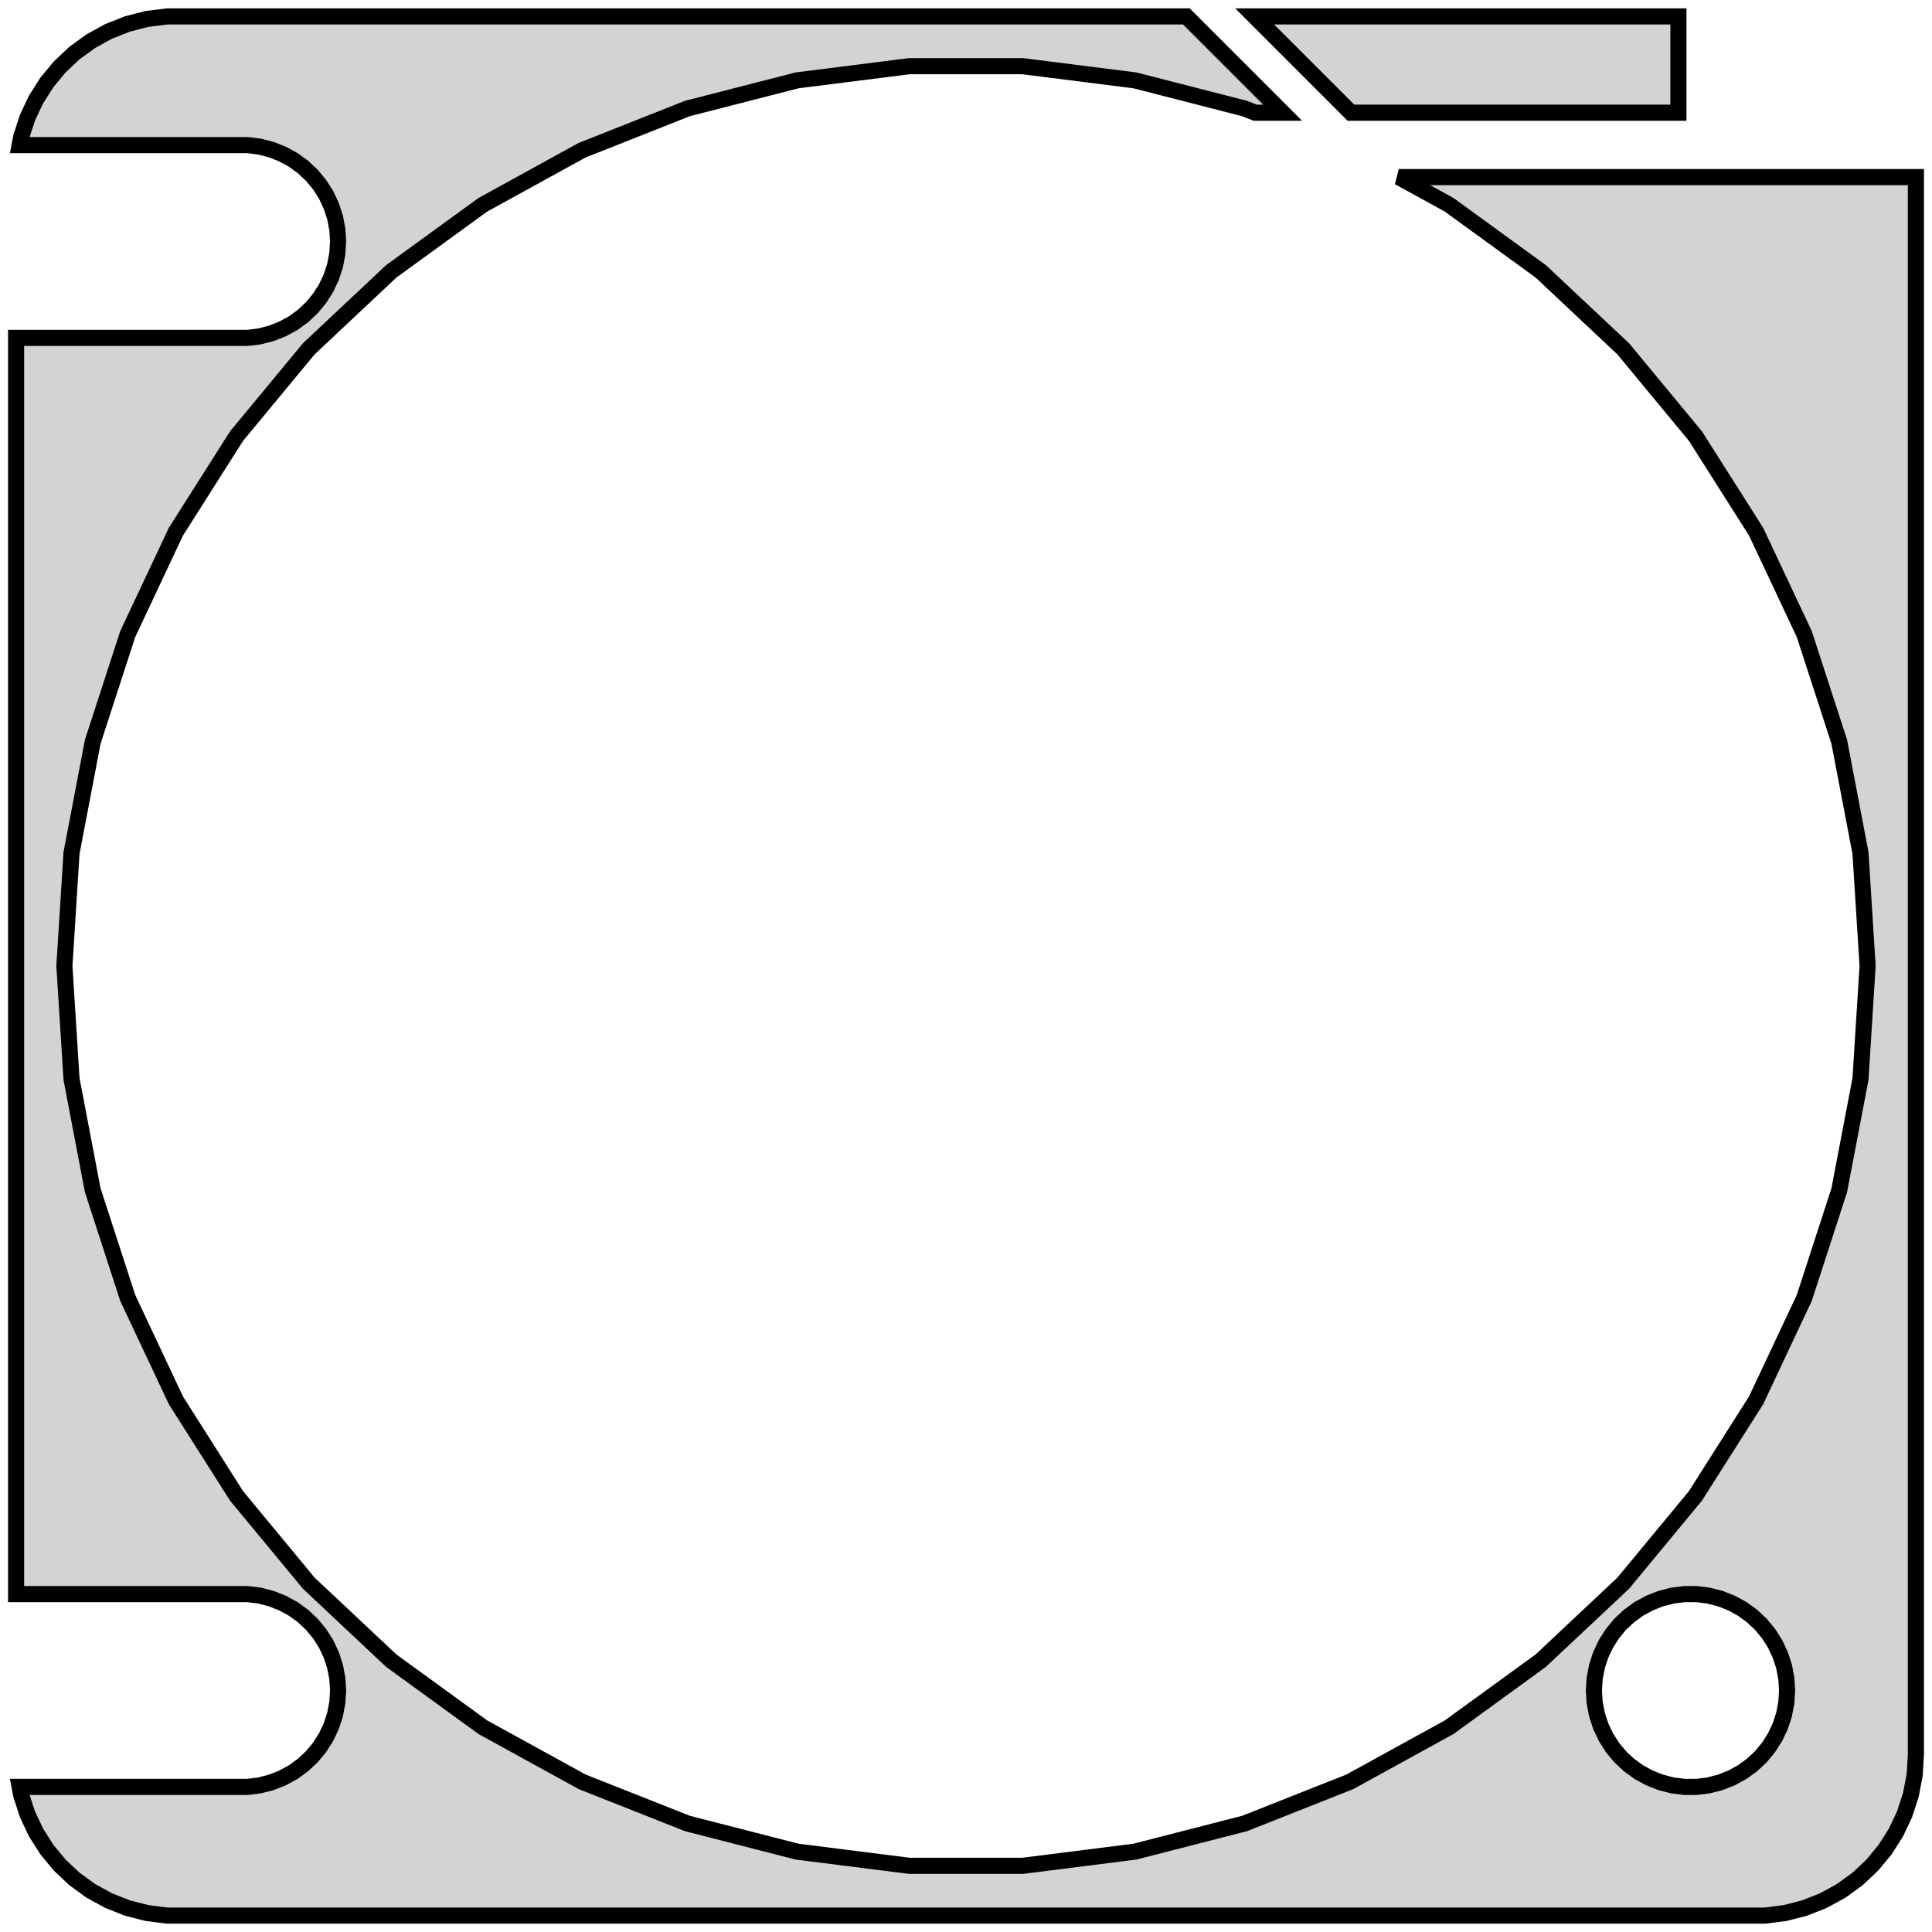
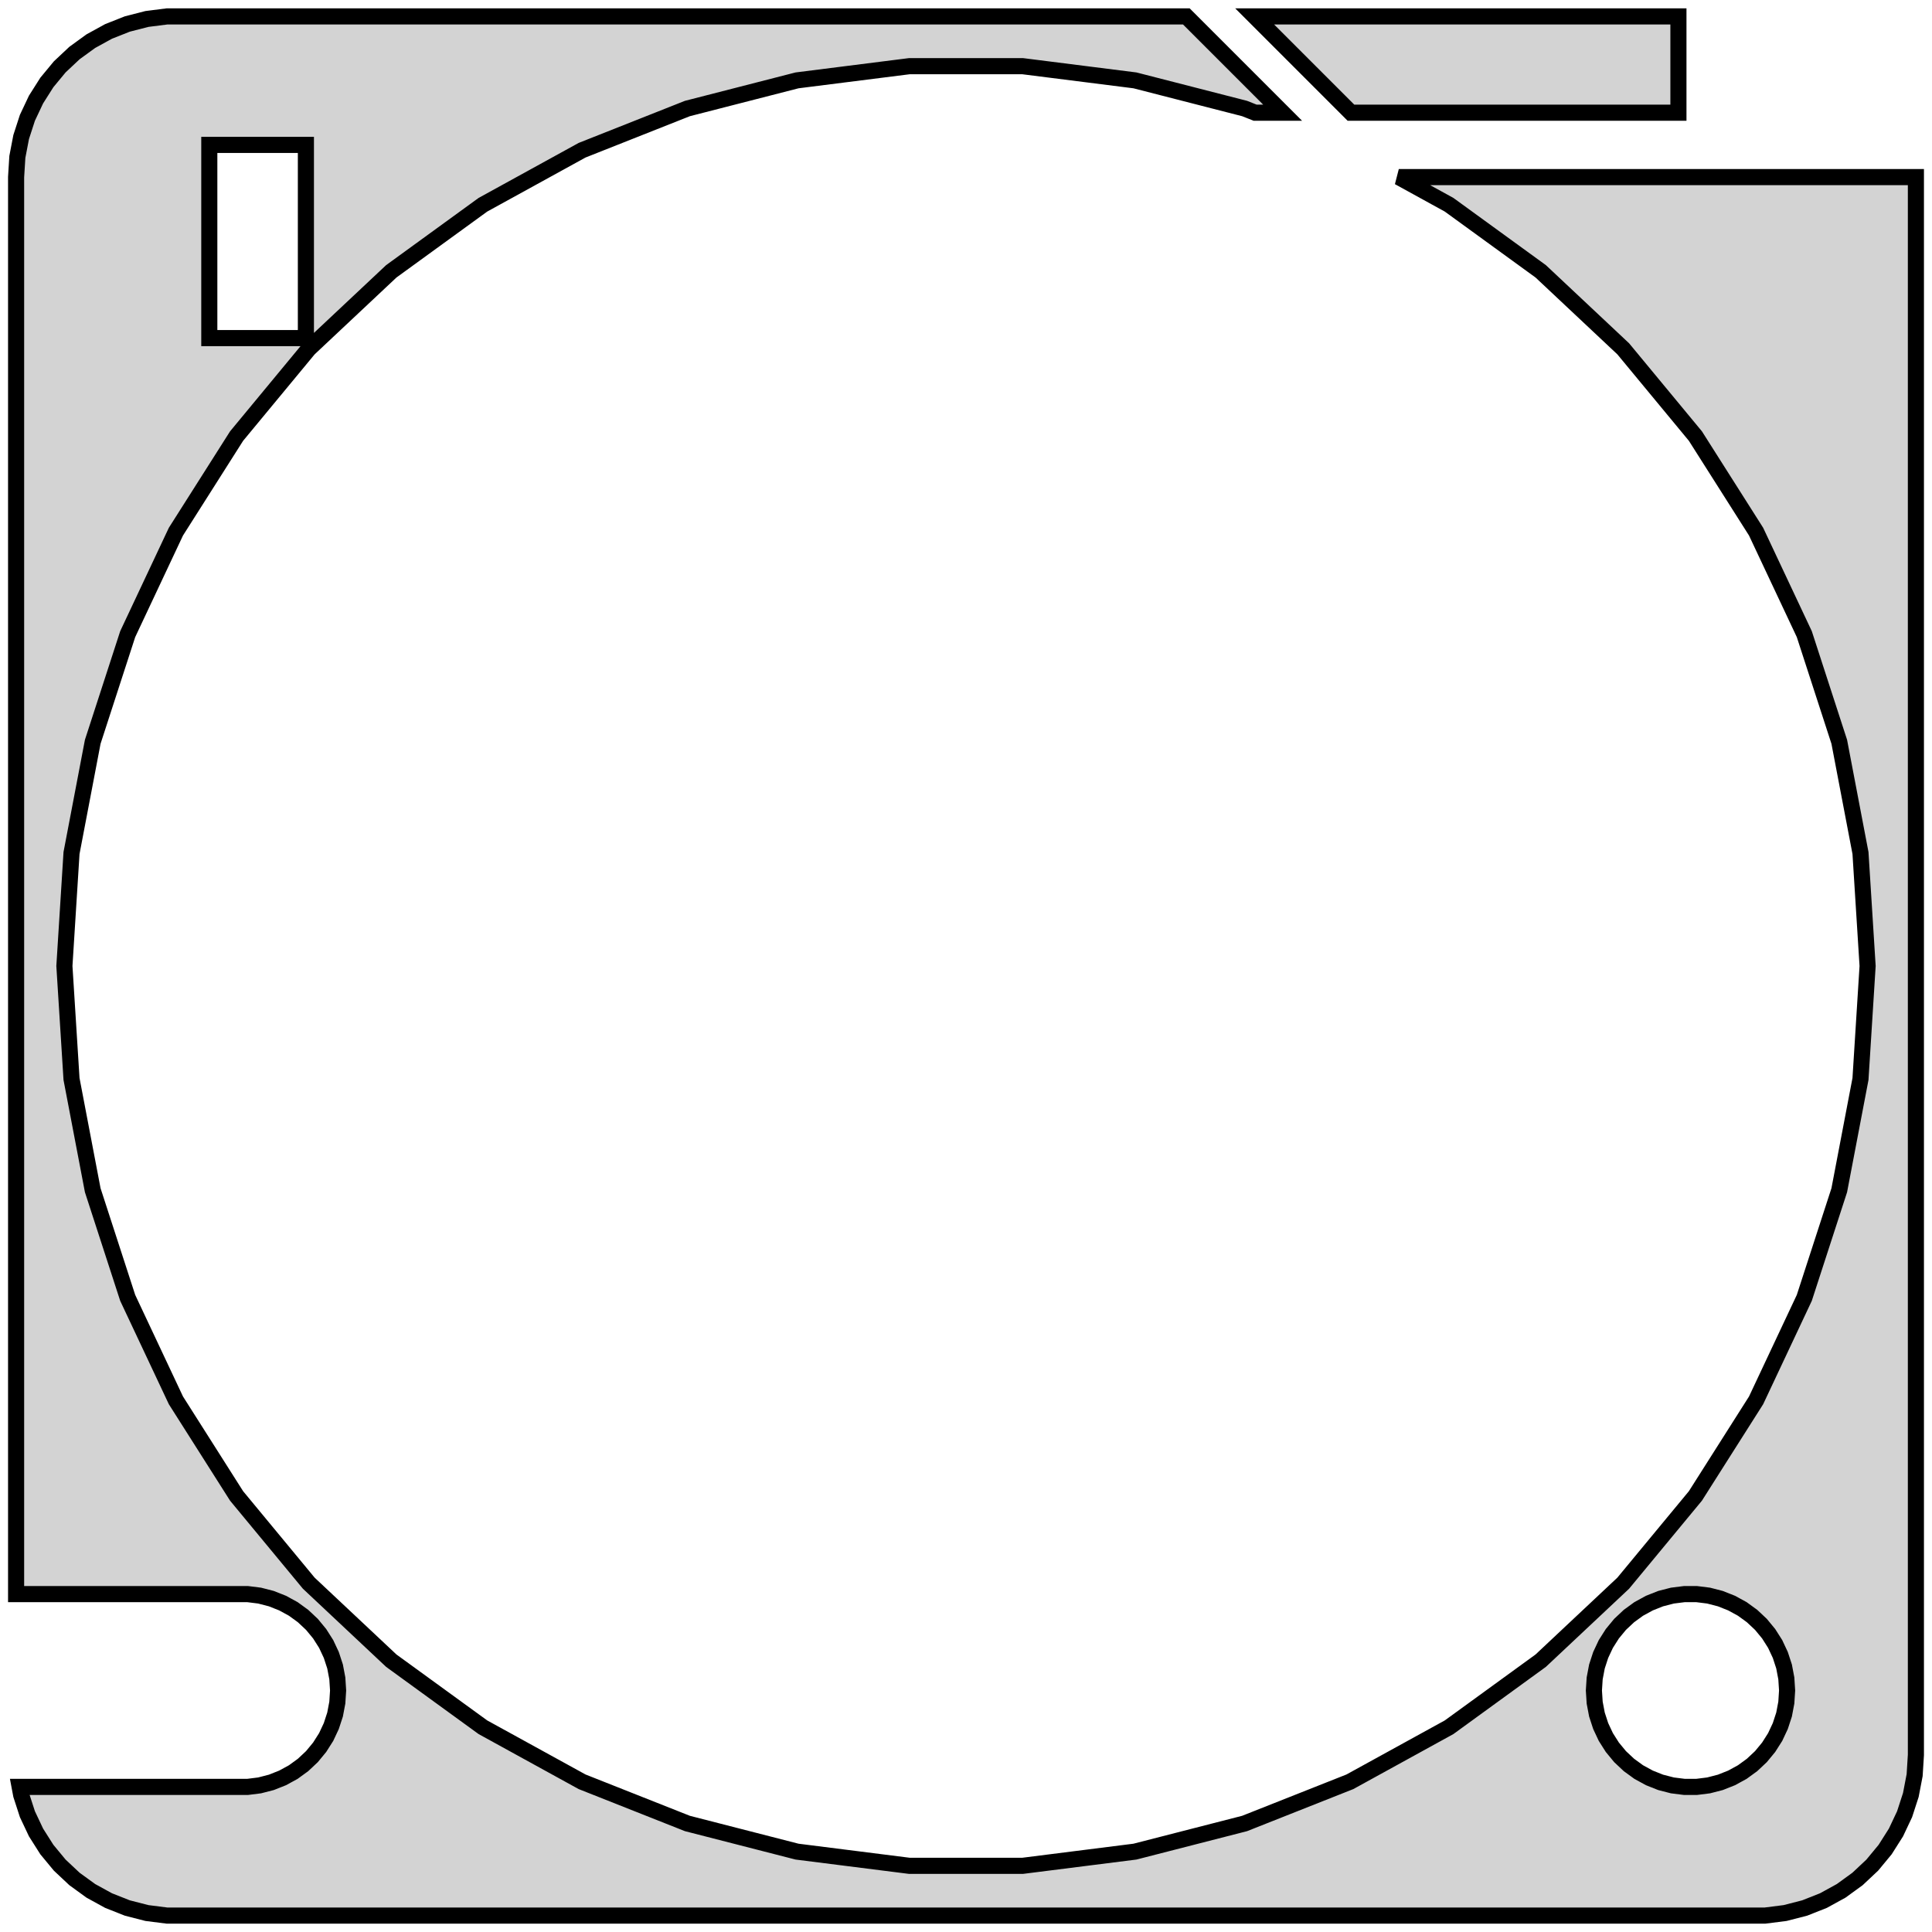
<svg xmlns="http://www.w3.org/2000/svg" width="60mm" height="60mm" viewBox="-30 -168 60 60" version="1.1">
-   <path d=" M 22.125,-167.49 L 8.965,-167.49 L 11.955,-164.5 L 22.125,-164.5 z M 25.437,-108.589 L 26.045,-108.745 L 26.629,-108.976 L 27.179,-109.278 L 27.687,-109.647 L 28.145,-110.077  L 28.545,-110.561 L 28.881,-111.091 L 29.149,-111.659 L 29.343,-112.257 L 29.461,-112.873 L 29.5,-113.5  L 29.5,-162.5 L 13.441,-162.5 L 15.003,-161.641 L 17.848,-159.574 L 20.411,-157.167 L 22.652,-154.458  L 24.537,-151.489 L 26.034,-148.307 L 27.12,-144.963 L 27.779,-141.509 L 28,-138 L 27.779,-134.491  L 27.12,-131.037 L 26.034,-127.693 L 24.537,-124.511 L 22.652,-121.542 L 20.411,-118.833 L 17.848,-116.426  L 15.003,-114.359 L 11.922,-112.665 L 8.652,-111.37 L 5.247,-110.496 L 1.758,-110.055 L -1.758,-110.055  L -5.247,-110.496 L -8.652,-111.37 L -11.922,-112.665 L -15.003,-114.359 L -17.848,-116.426 L -20.411,-118.833  L -22.652,-121.542 L -24.537,-124.511 L -26.034,-127.693 L -27.12,-131.037 L -27.779,-134.491 L -28,-138  L -27.779,-141.509 L -27.12,-144.963 L -26.034,-148.307 L -24.537,-151.489 L -22.652,-154.458 L -20.411,-157.167  L -17.848,-159.574 L -15.003,-161.641 L -11.922,-163.335 L -8.652,-164.63 L -5.247,-165.504 L -1.758,-165.945  L 1.758,-165.945 L 5.247,-165.504 L 8.652,-164.63 L 8.98,-164.5 L 9.833,-164.5 L 6.843,-167.49  L -24.814,-167.49 L -25.437,-167.411 L -26.045,-167.255 L -26.629,-167.024 L -27.179,-166.722 L -27.687,-166.353  L -28.145,-165.923 L -28.545,-165.439 L -28.881,-164.909 L -29.149,-164.341 L -29.343,-163.743 L -29.39,-163.494  L -22.312,-163.494 L -21.938,-163.447 L -21.573,-163.353 L -21.223,-163.214 L -20.892,-163.033 L -20.588,-162.812  L -20.313,-162.554 L -20.073,-162.263 L -19.871,-161.945 L -19.711,-161.604 L -19.594,-161.246 L -19.524,-160.876  L -19.5,-160.5 L -19.524,-160.124 L -19.594,-159.754 L -19.711,-159.396 L -19.871,-159.055 L -20.073,-158.737  L -20.313,-158.446 L -20.588,-158.188 L -20.892,-157.967 L -21.223,-157.786 L -21.573,-157.647 L -21.938,-157.553  L -22.312,-157.506 L -29.5,-157.506 L -29.5,-118.494 L -22.312,-118.494 L -21.938,-118.447 L -21.573,-118.353  L -21.223,-118.214 L -20.892,-118.033 L -20.588,-117.812 L -20.313,-117.554 L -20.073,-117.263 L -19.871,-116.945  L -19.711,-116.604 L -19.594,-116.246 L -19.524,-115.876 L -19.5,-115.5 L -19.524,-115.124 L -19.594,-114.754  L -19.711,-114.396 L -19.871,-114.055 L -20.073,-113.737 L -20.313,-113.446 L -20.588,-113.188 L -20.892,-112.967  L -21.223,-112.786 L -21.573,-112.647 L -21.938,-112.553 L -22.312,-112.506 L -29.39,-112.506 L -29.343,-112.257  L -29.149,-111.659 L -28.881,-111.091 L -28.545,-110.561 L -28.145,-110.077 L -27.687,-109.647 L -27.179,-109.278  L -26.629,-108.976 L -26.045,-108.745 L -25.437,-108.589 L -24.814,-108.51 L 24.814,-108.51 z M 22.312,-112.506 L 21.938,-112.553 L 21.573,-112.647 L 21.223,-112.786 L 20.892,-112.967 L 20.588,-113.188  L 20.313,-113.446 L 20.073,-113.737 L 19.871,-114.055 L 19.711,-114.396 L 19.594,-114.754 L 19.524,-115.124  L 19.5,-115.5 L 19.524,-115.876 L 19.594,-116.246 L 19.711,-116.604 L 19.871,-116.945 L 20.073,-117.263  L 20.313,-117.554 L 20.588,-117.812 L 20.892,-118.033 L 21.223,-118.214 L 21.573,-118.353 L 21.938,-118.447  L 22.312,-118.494 L 22.688,-118.494 L 23.062,-118.447 L 23.427,-118.353 L 23.777,-118.214 L 24.108,-118.033  L 24.412,-117.812 L 24.687,-117.554 L 24.927,-117.263 L 25.129,-116.945 L 25.289,-116.604 L 25.406,-116.246  L 25.476,-115.876 L 25.5,-115.5 L 25.476,-115.124 L 25.406,-114.754 L 25.289,-114.396 L 25.129,-114.055  L 24.927,-113.737 L 24.687,-113.446 L 24.412,-113.188 L 24.108,-112.967 L 23.777,-112.786 L 23.427,-112.647  L 23.062,-112.553 L 22.688,-112.506 z " stroke="black" fill="lightgray" stroke-width="0.5" />
+   <path d=" M 22.125,-167.49 L 8.965,-167.49 L 11.955,-164.5 L 22.125,-164.5 z M 25.437,-108.589 L 26.045,-108.745 L 26.629,-108.976 L 27.179,-109.278 L 27.687,-109.647 L 28.145,-110.077  L 28.545,-110.561 L 28.881,-111.091 L 29.149,-111.659 L 29.343,-112.257 L 29.461,-112.873 L 29.5,-113.5  L 29.5,-162.5 L 13.441,-162.5 L 15.003,-161.641 L 17.848,-159.574 L 20.411,-157.167 L 22.652,-154.458  L 24.537,-151.489 L 26.034,-148.307 L 27.12,-144.963 L 27.779,-141.509 L 28,-138 L 27.779,-134.491  L 27.12,-131.037 L 26.034,-127.693 L 24.537,-124.511 L 22.652,-121.542 L 20.411,-118.833 L 17.848,-116.426  L 15.003,-114.359 L 11.922,-112.665 L 8.652,-111.37 L 5.247,-110.496 L 1.758,-110.055 L -1.758,-110.055  L -5.247,-110.496 L -8.652,-111.37 L -11.922,-112.665 L -15.003,-114.359 L -17.848,-116.426 L -20.411,-118.833  L -22.652,-121.542 L -24.537,-124.511 L -26.034,-127.693 L -27.12,-131.037 L -27.779,-134.491 L -28,-138  L -27.779,-141.509 L -27.12,-144.963 L -26.034,-148.307 L -24.537,-151.489 L -22.652,-154.458 L -20.411,-157.167  L -17.848,-159.574 L -15.003,-161.641 L -11.922,-163.335 L -8.652,-164.63 L -5.247,-165.504 L -1.758,-165.945  L 1.758,-165.945 L 5.247,-165.504 L 8.652,-164.63 L 8.98,-164.5 L 9.833,-164.5 L 6.843,-167.49  L -24.814,-167.49 L -25.437,-167.411 L -26.045,-167.255 L -26.629,-167.024 L -27.179,-166.722 L -27.687,-166.353  L -28.145,-165.923 L -28.545,-165.439 L -28.881,-164.909 L -29.149,-164.341 L -29.343,-163.743 L -29.461,-163.127  L -29.5,-162.5 L -29.5,-118.494 L -22.312,-118.494 L -21.938,-118.447 L -21.573,-118.353 L -21.223,-118.214  L -20.892,-118.033 L -20.588,-117.812 L -20.313,-117.554 L -20.073,-117.263 L -19.871,-116.945 L -19.711,-116.604  L -19.594,-116.246 L -19.524,-115.876 L -19.5,-115.5 L -19.524,-115.124 L -19.594,-114.754 L -19.711,-114.396  L -19.871,-114.055 L -20.073,-113.737 L -20.313,-113.446 L -20.588,-113.188 L -20.892,-112.967 L -21.223,-112.786  L -21.573,-112.647 L -21.938,-112.553 L -22.312,-112.506 L -29.39,-112.506 L -29.343,-112.257 L -29.149,-111.659  L -28.881,-111.091 L -28.545,-110.561 L -28.145,-110.077 L -27.687,-109.647 L -27.179,-109.278 L -26.629,-108.976  L -26.045,-108.745 L -25.437,-108.589 L -24.814,-108.51 L 24.814,-108.51 z M -23.5,-157.5 L -23.5,-163.5 L -20.5,-163.5 L -20.5,-157.5 z M 22.312,-112.506 L 21.938,-112.553 L 21.573,-112.647 L 21.223,-112.786 L 20.892,-112.967 L 20.588,-113.188  L 20.313,-113.446 L 20.073,-113.737 L 19.871,-114.055 L 19.711,-114.396 L 19.594,-114.754 L 19.524,-115.124  L 19.5,-115.5 L 19.524,-115.876 L 19.594,-116.246 L 19.711,-116.604 L 19.871,-116.945 L 20.073,-117.263  L 20.313,-117.554 L 20.588,-117.812 L 20.892,-118.033 L 21.223,-118.214 L 21.573,-118.353 L 21.938,-118.447  L 22.312,-118.494 L 22.688,-118.494 L 23.062,-118.447 L 23.427,-118.353 L 23.777,-118.214 L 24.108,-118.033  L 24.412,-117.812 L 24.687,-117.554 L 24.927,-117.263 L 25.129,-116.945 L 25.289,-116.604 L 25.406,-116.246  L 25.476,-115.876 L 25.5,-115.5 L 25.476,-115.124 L 25.406,-114.754 L 25.289,-114.396 L 25.129,-114.055  L 24.927,-113.737 L 24.687,-113.446 L 24.412,-113.188 L 24.108,-112.967 L 23.777,-112.786 L 23.427,-112.647  L 23.062,-112.553 L 22.688,-112.506 z " stroke="black" fill="lightgray" stroke-width="0.5" />
</svg>
